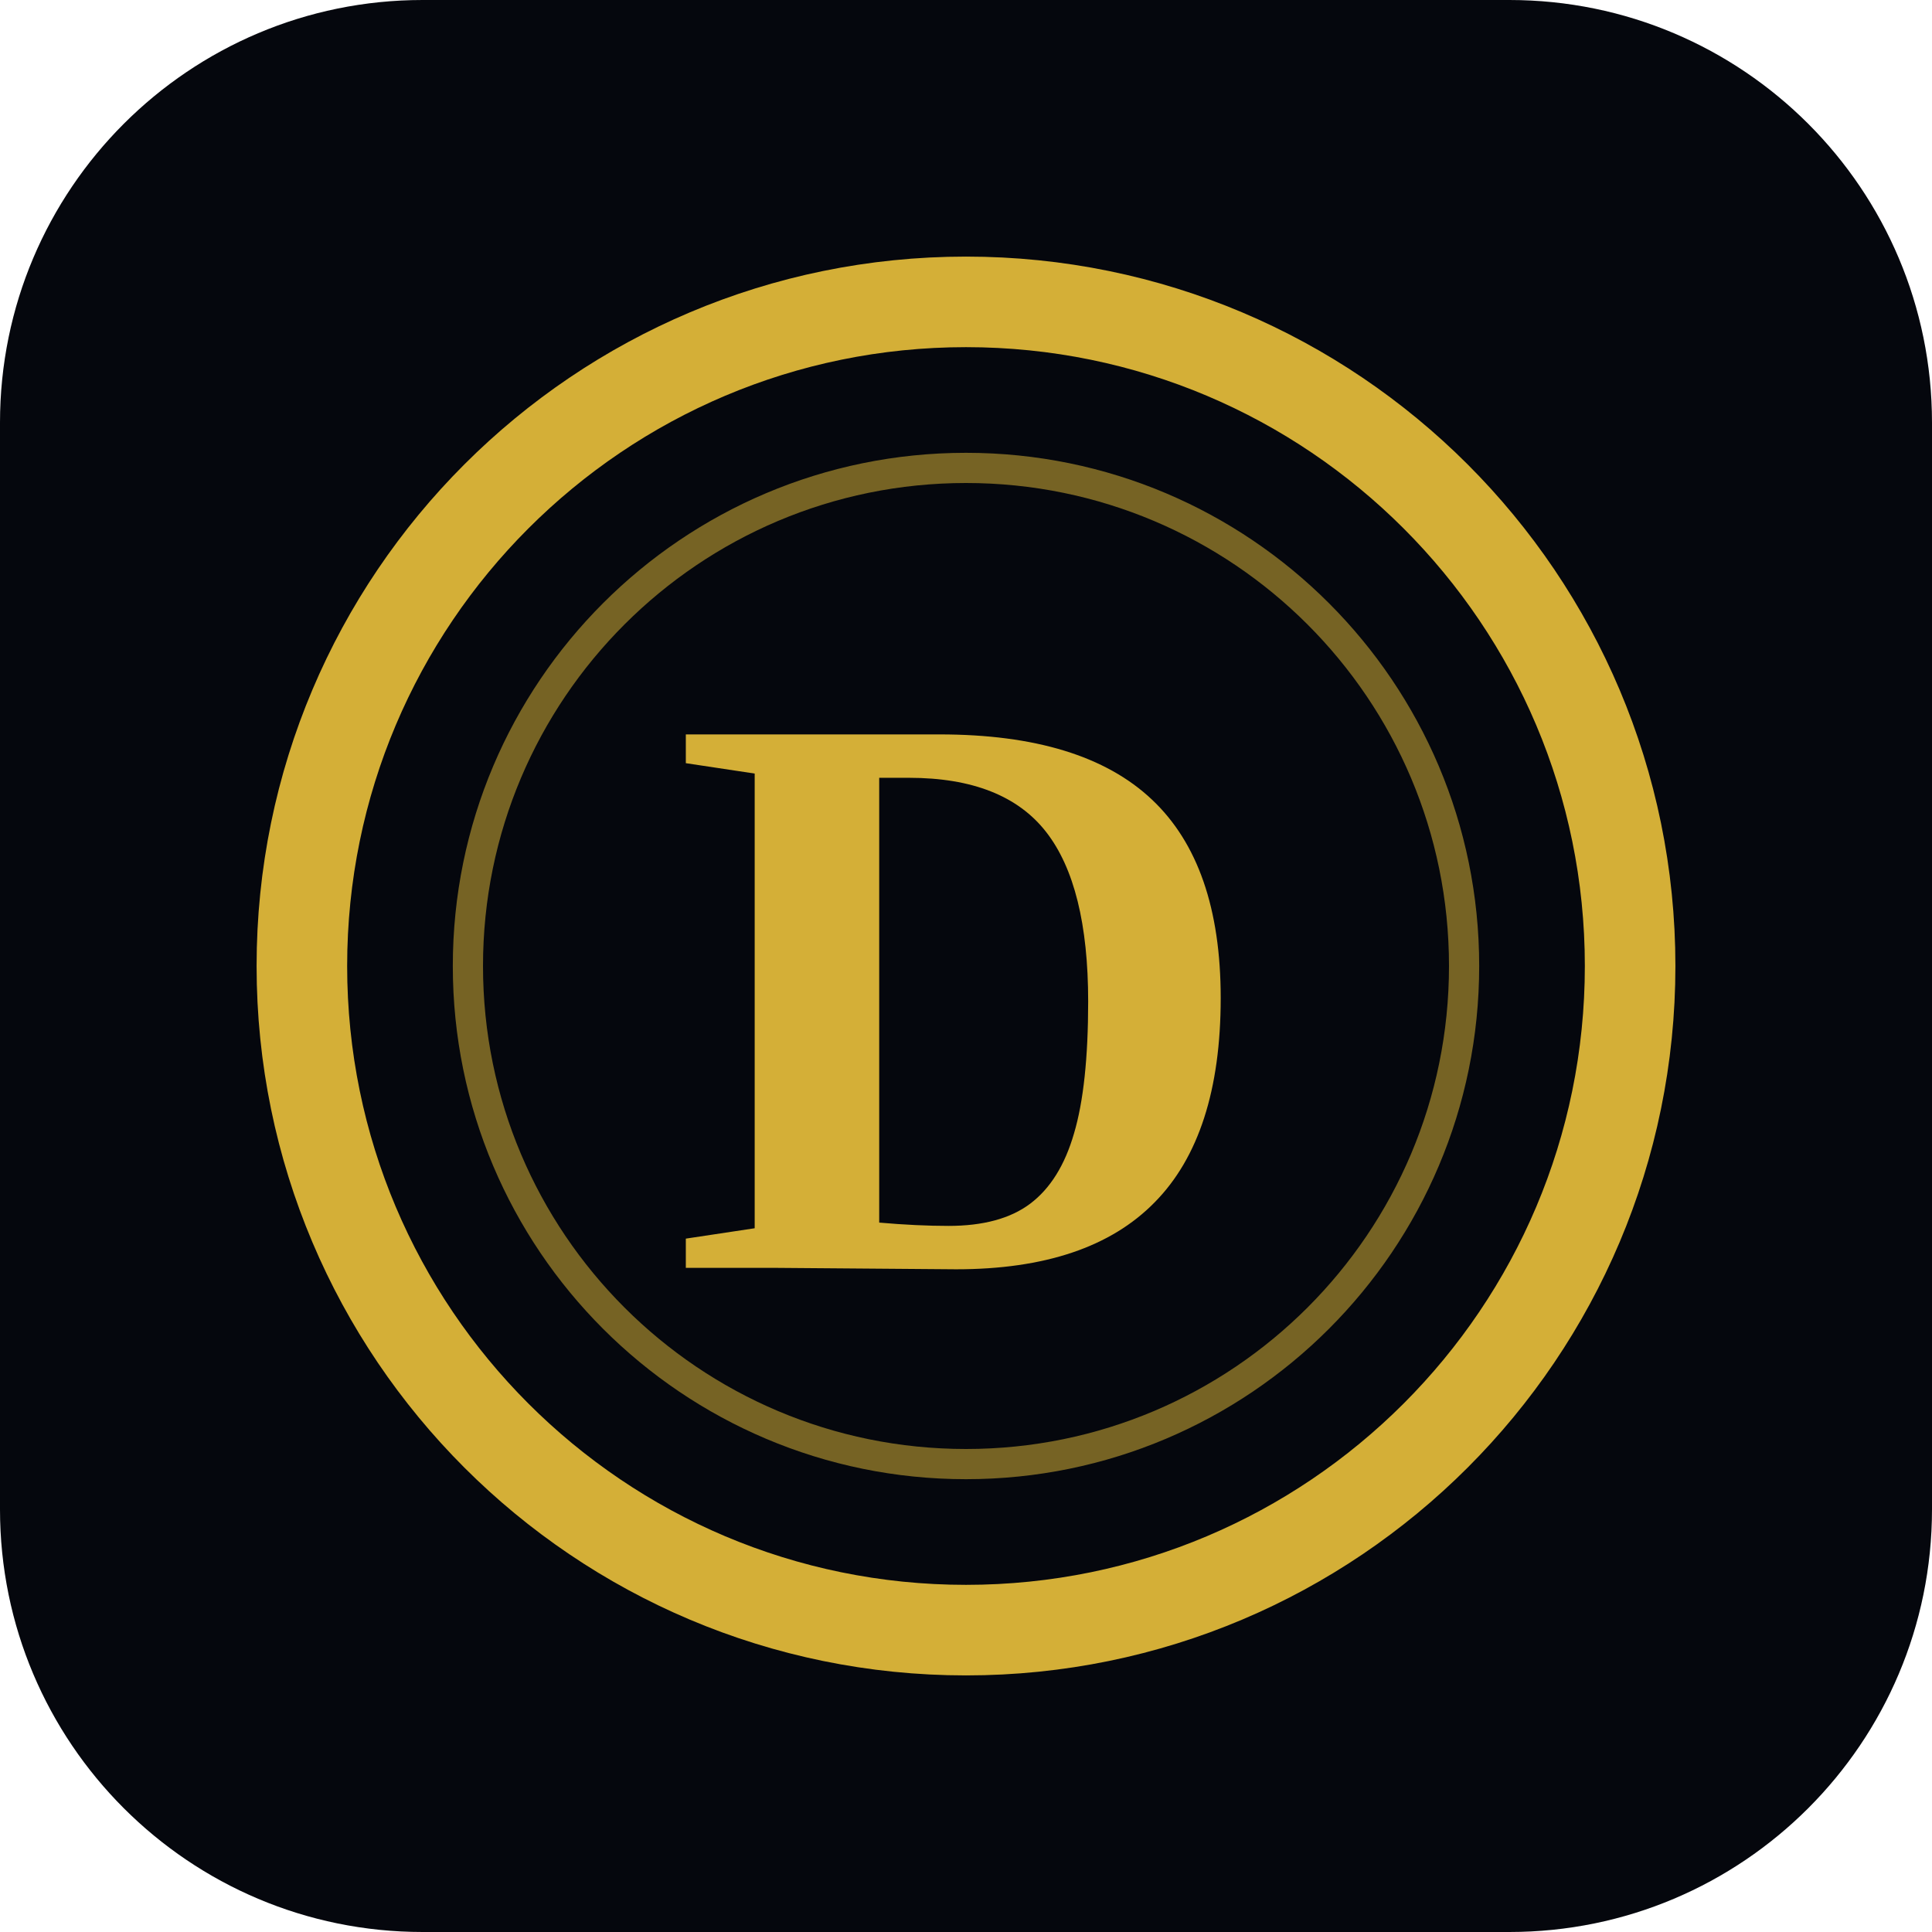
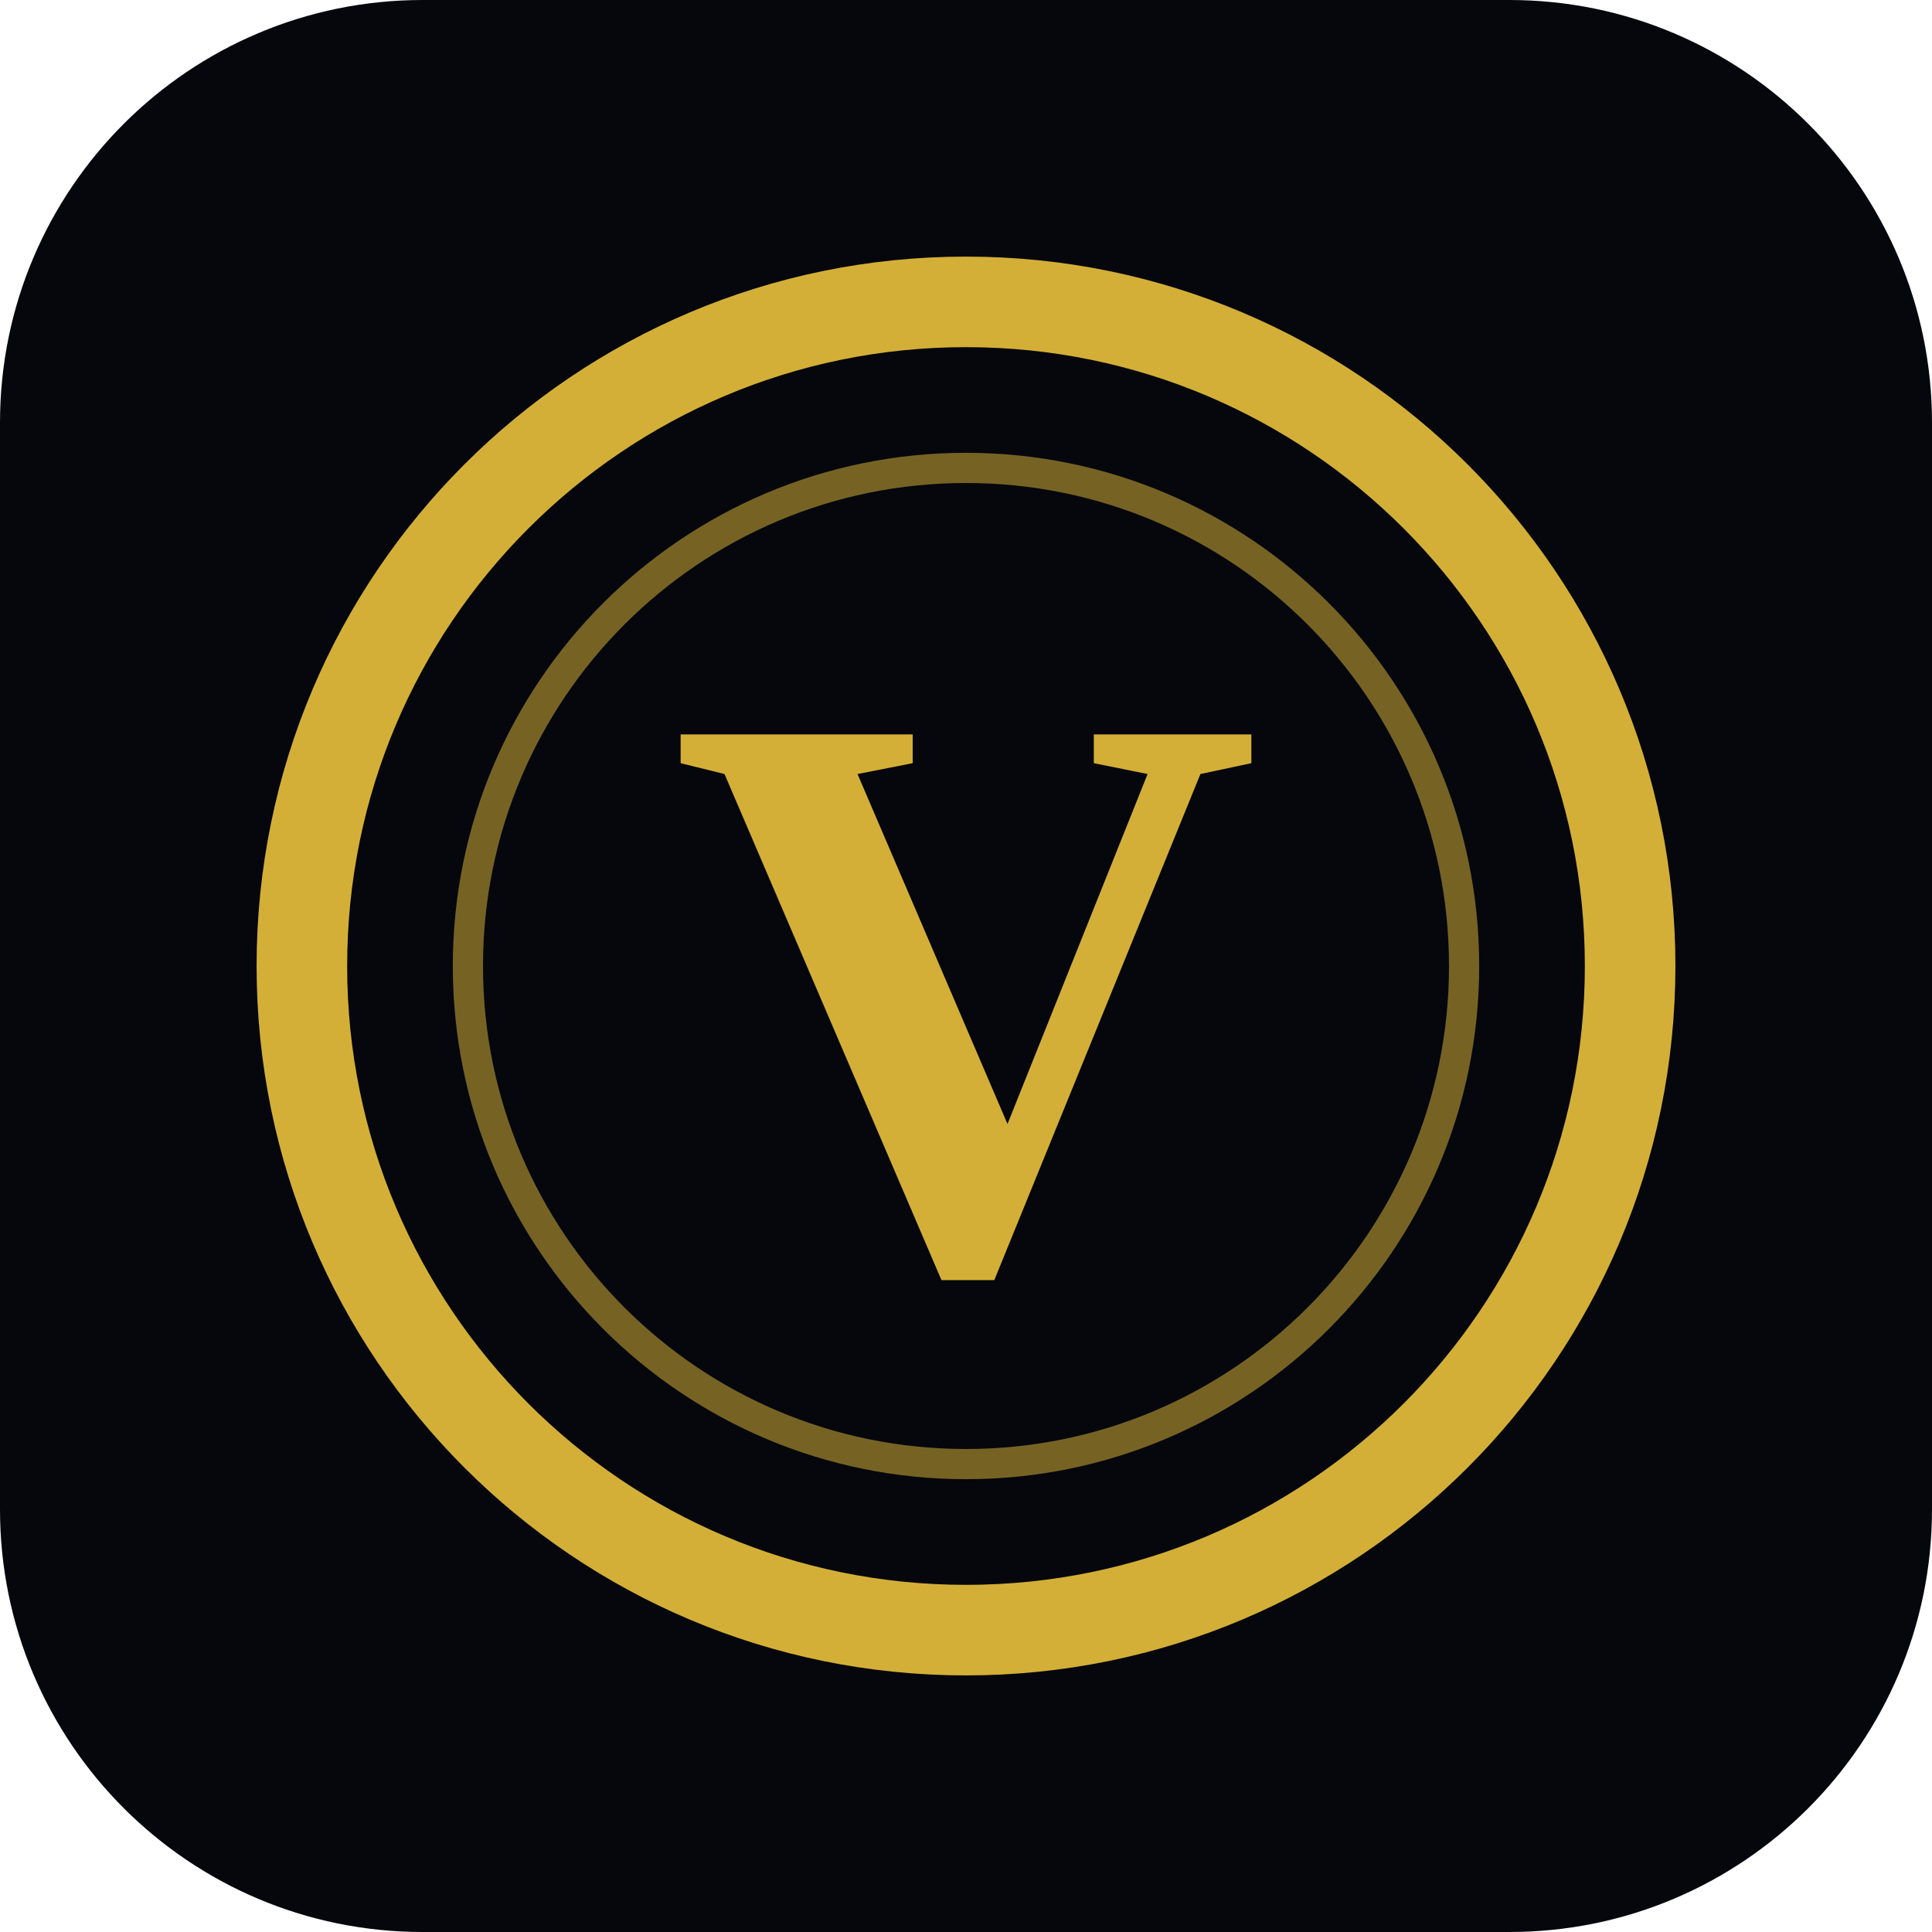
<svg xmlns="http://www.w3.org/2000/svg" viewBox="0 0 64 64">
  <rect width="64" height="64" rx="14" fill="#05070d" />
  <circle cx="32" cy="32" r="22" fill="none" stroke="#d4af37" stroke-width="3" />
  <circle cx="32" cy="32" r="16.5" fill="none" stroke="#d4af37" stroke-width="1" opacity="0.55" />
-   <text x="32" y="42" font-family="Georgia, 'Times New Roman', serif" font-size="27" font-weight="700" text-anchor="middle" fill="#d4af37">D</text>
+   <text x="32" y="42" font-family="Georgia, 'Times New Roman', serif" font-size="27" font-weight="700" text-anchor="middle" fill="#d4af37">V</text>
</svg>
